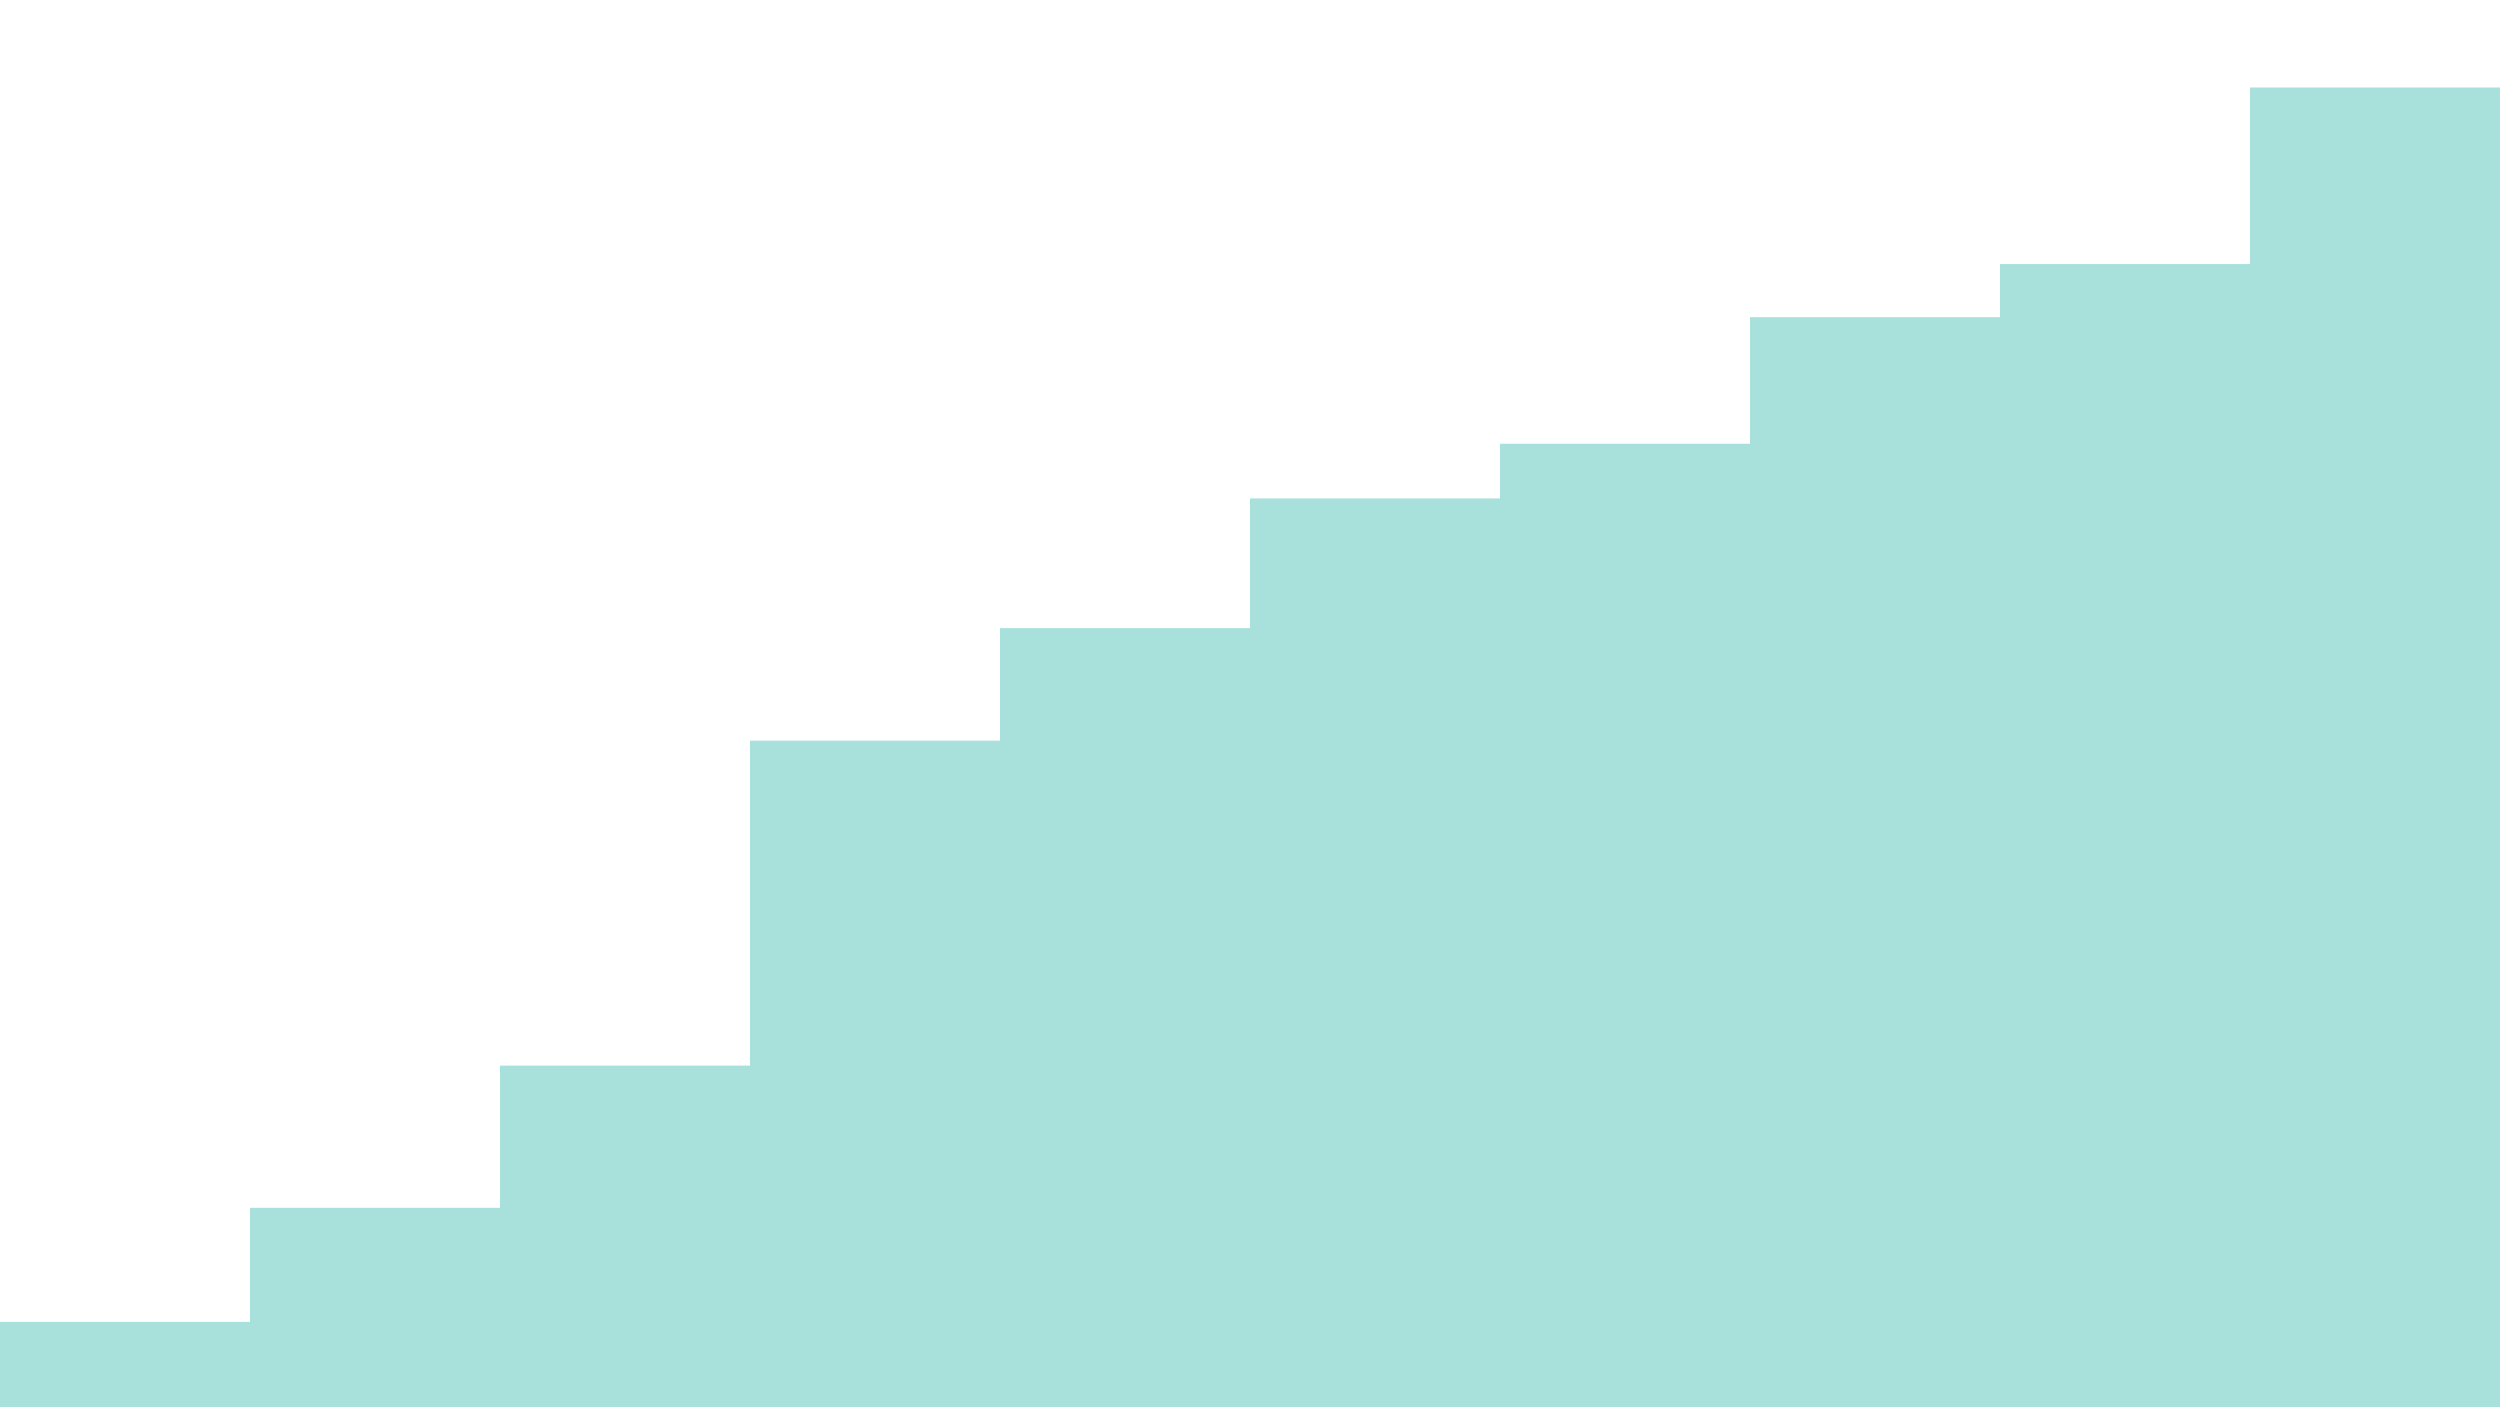
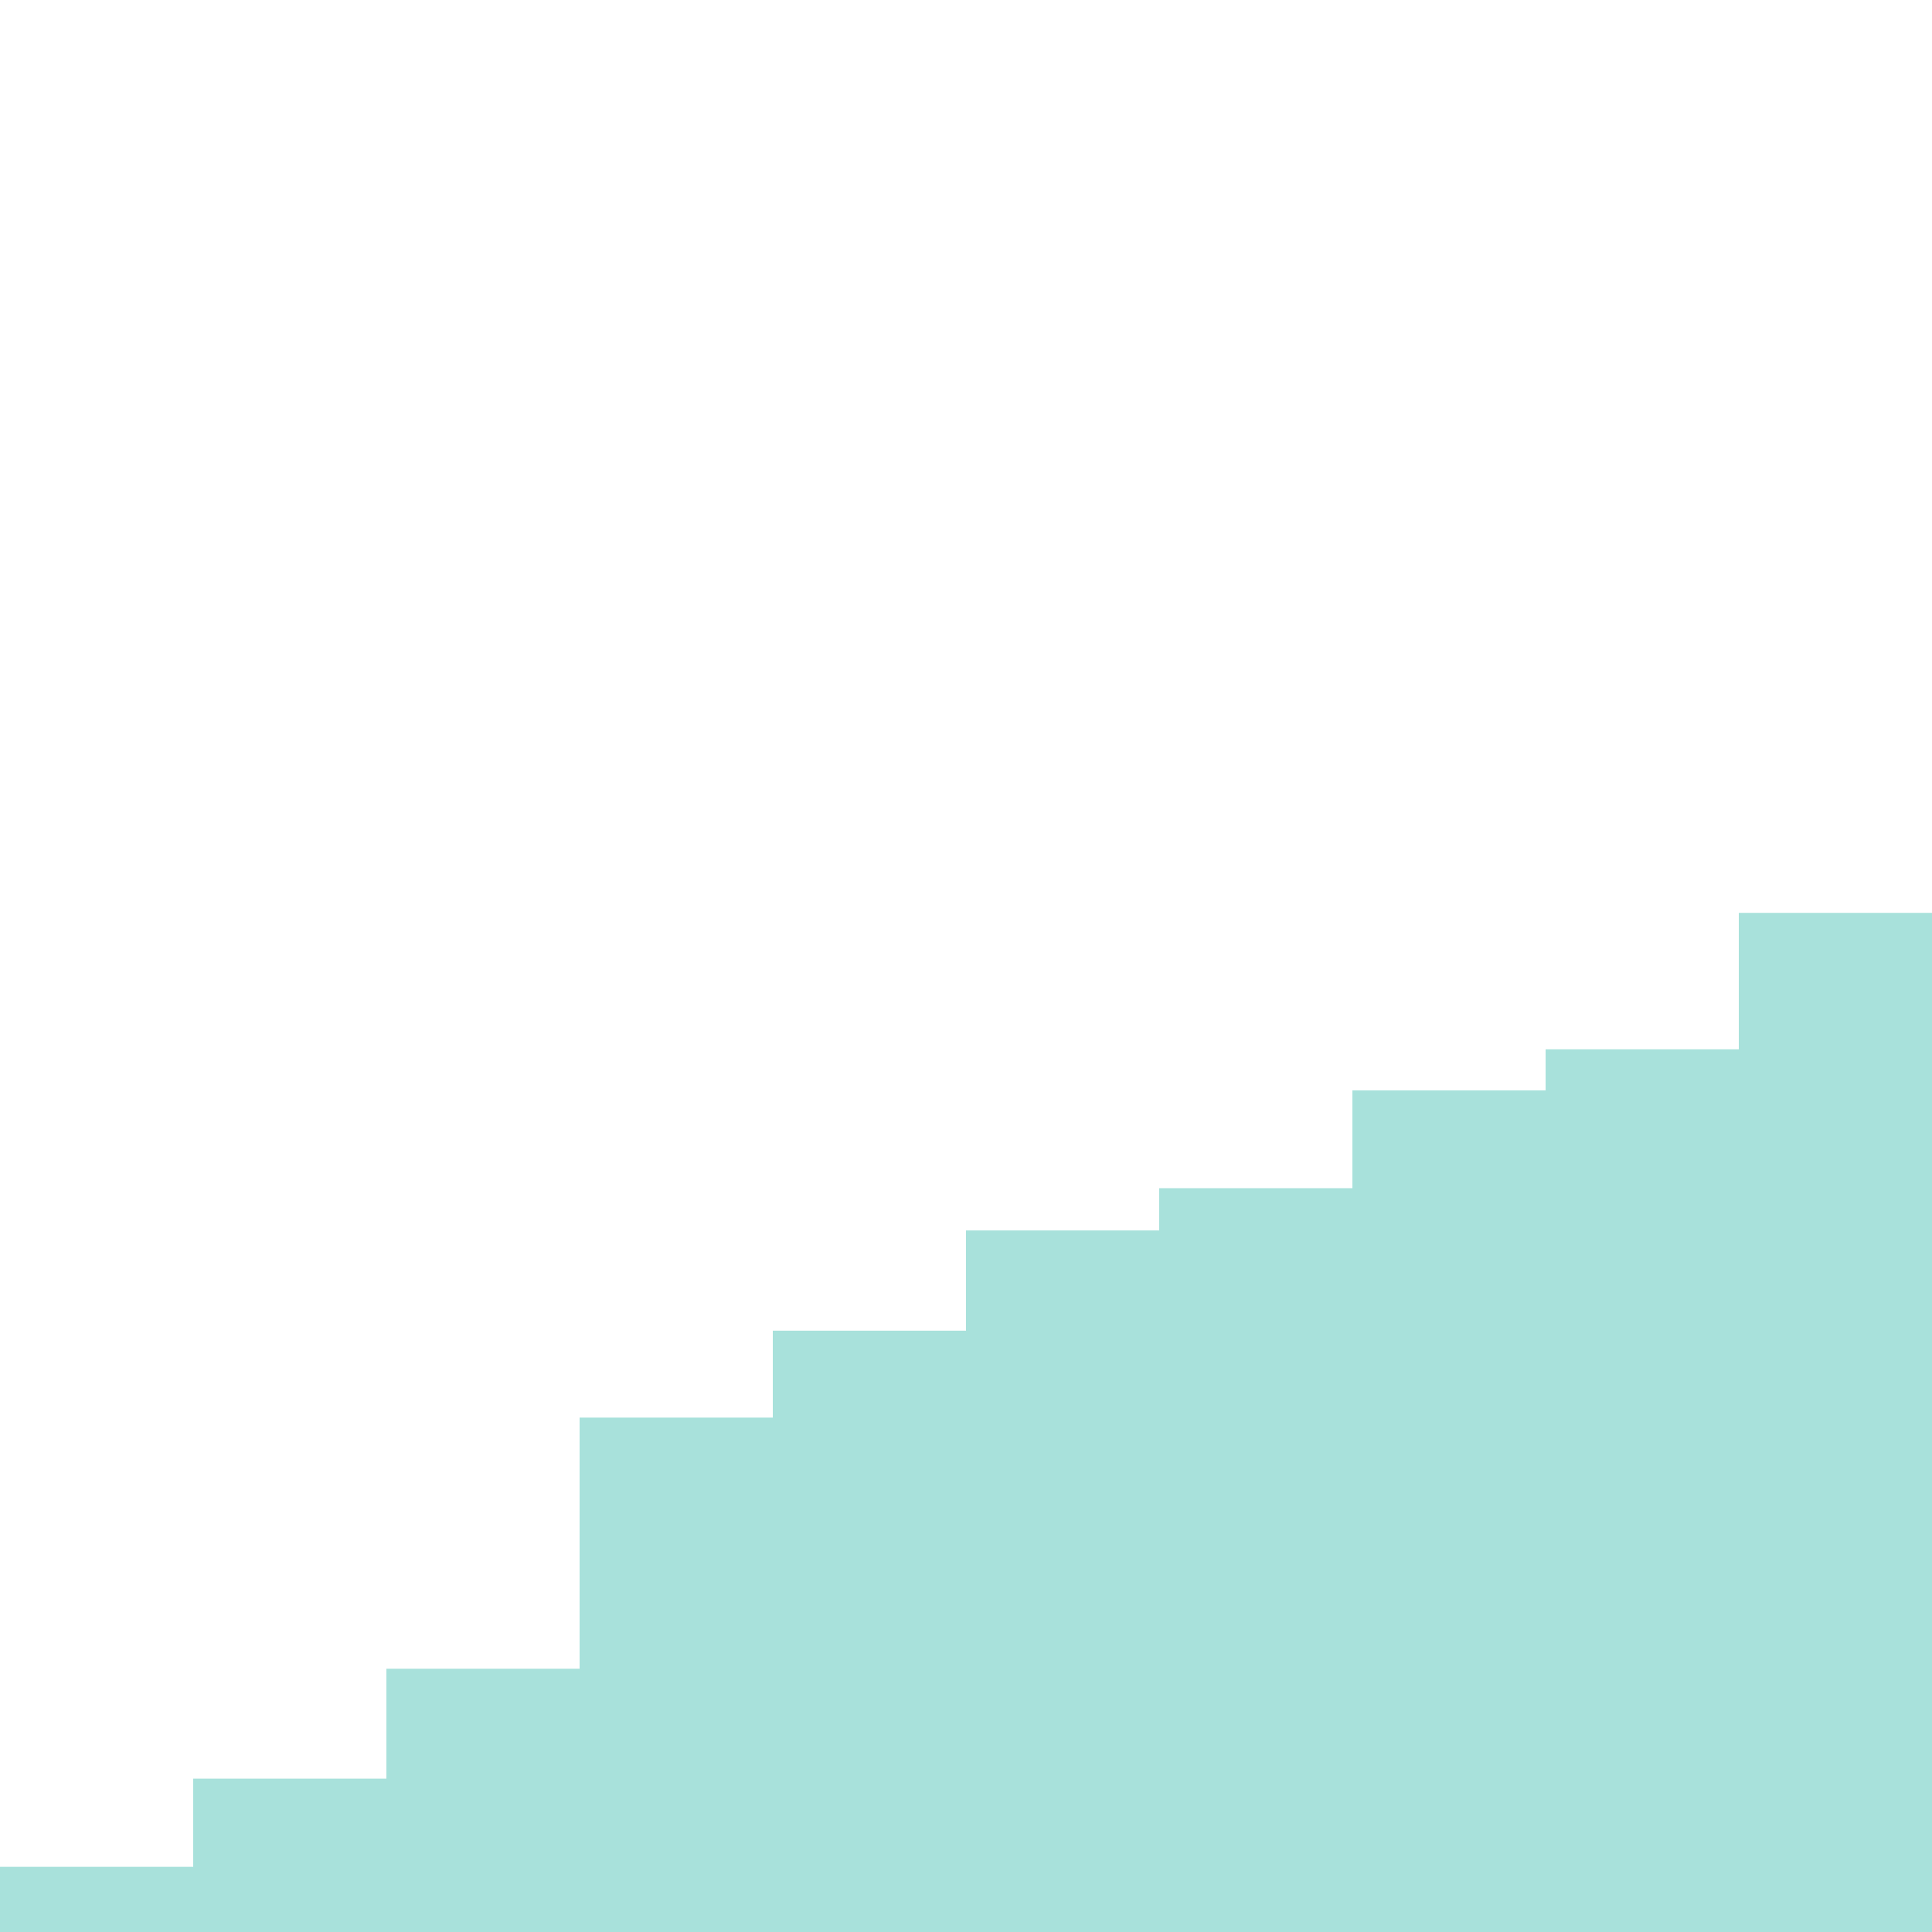
- <svg xmlns="http://www.w3.org/2000/svg" version="1.1" width="1600" height="900">
+ <svg xmlns="http://www.w3.org/2000/svg" version="1.1" width="1600" height="1600">
  <g fill="#27B4A6" fill-opacity="0.4">
-     <rect x="0" y="846" width="160" height="900" />
-     <rect x="160" y="773" width="160" height="900" />
-     <rect x="320" y="682" width="160" height="900" />
-     <rect x="480" y="474" width="160" height="900" />
-     <rect x="640" y="402" width="160" height="900" />
-     <rect x="800" y="319" width="160" height="900" />
-     <rect x="960" y="284" width="160" height="900" />
-     <rect x="1120" y="203" width="160" height="900" />
-     <rect x="1280" y="169" width="160" height="900" />
-     <rect x="1440" y="56" width="160" height="900" />
+     <rect x="0" y="1546" width="160" height="1600" />
+     <rect x="160" y="1473" width="160" height="1600" />
+     <rect x="320" y="1382" width="160" height="1600" />
+     <rect x="480" y="1174" width="160" height="1600" />
+     <rect x="640" y="1102" width="160" height="1600" />
+     <rect x="800" y="1019" width="160" height="1600" />
+     <rect x="960" y="984" width="160" height="1600" />
+     <rect x="1120" y="903" width="160" height="1600" />
+     <rect x="1280" y="869" width="160" height="1600" />
+     <rect x="1440" y="756" width="160" height="1600" />
  </g>
</svg>
